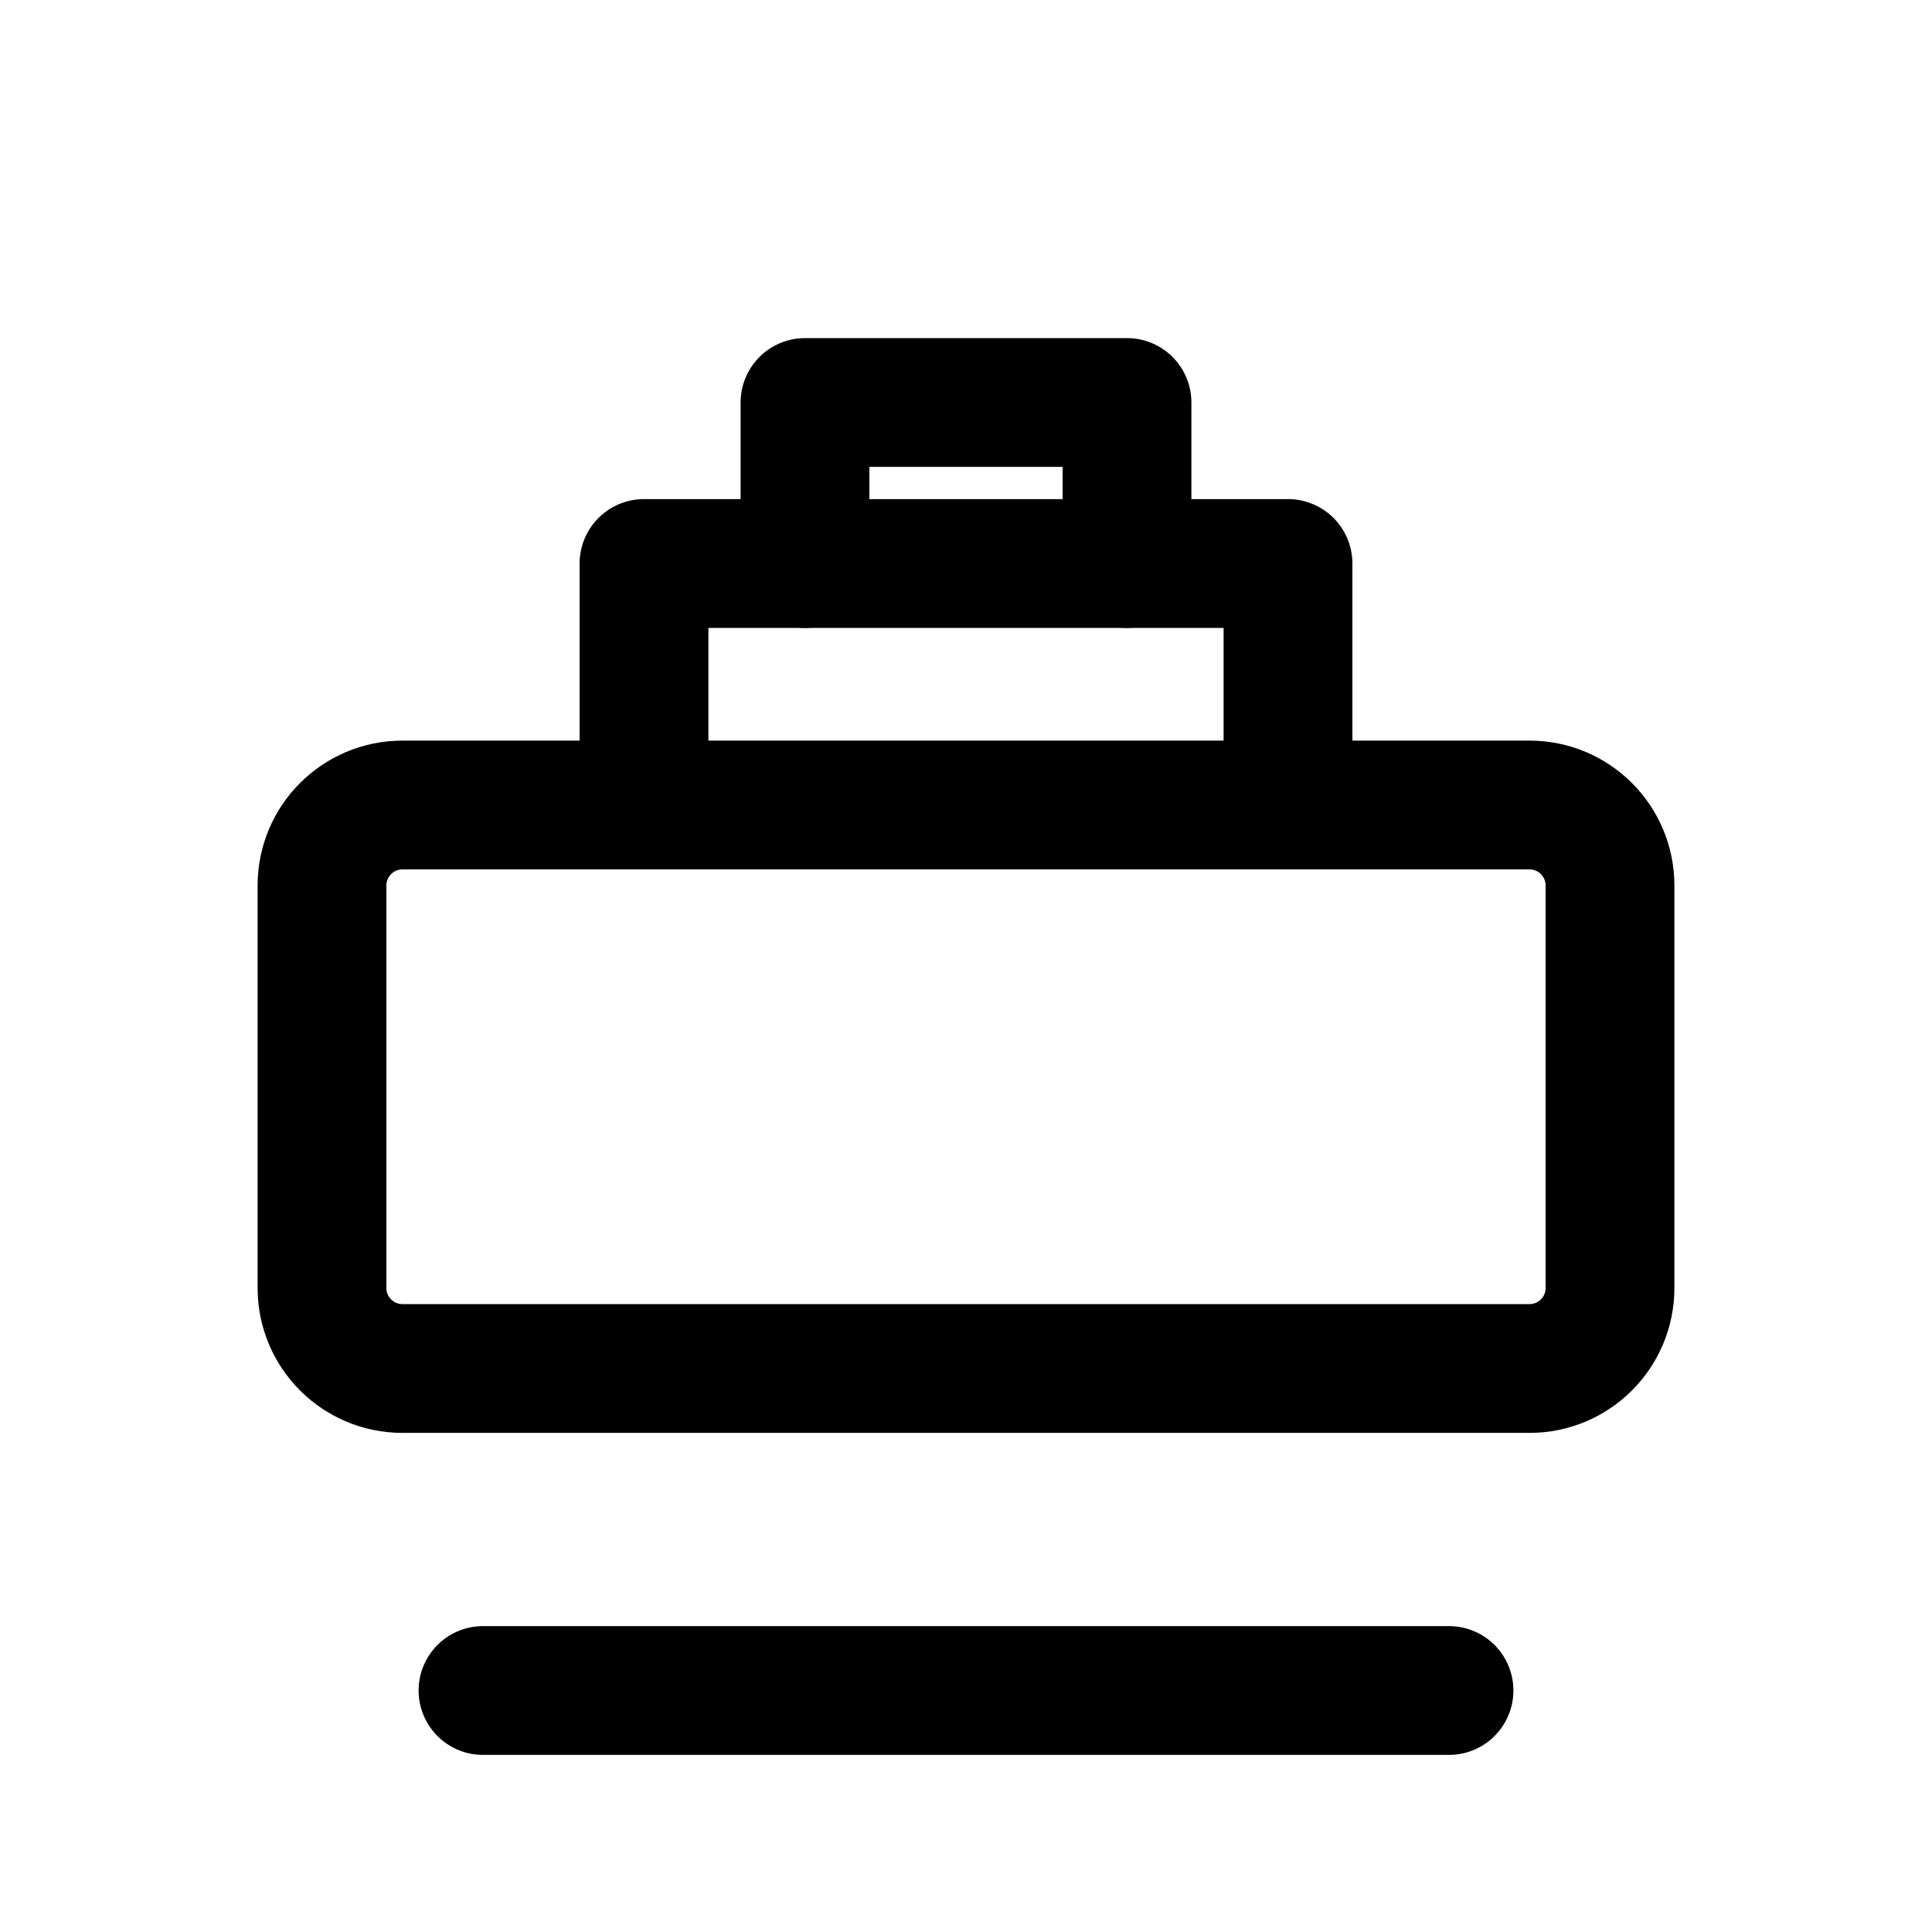
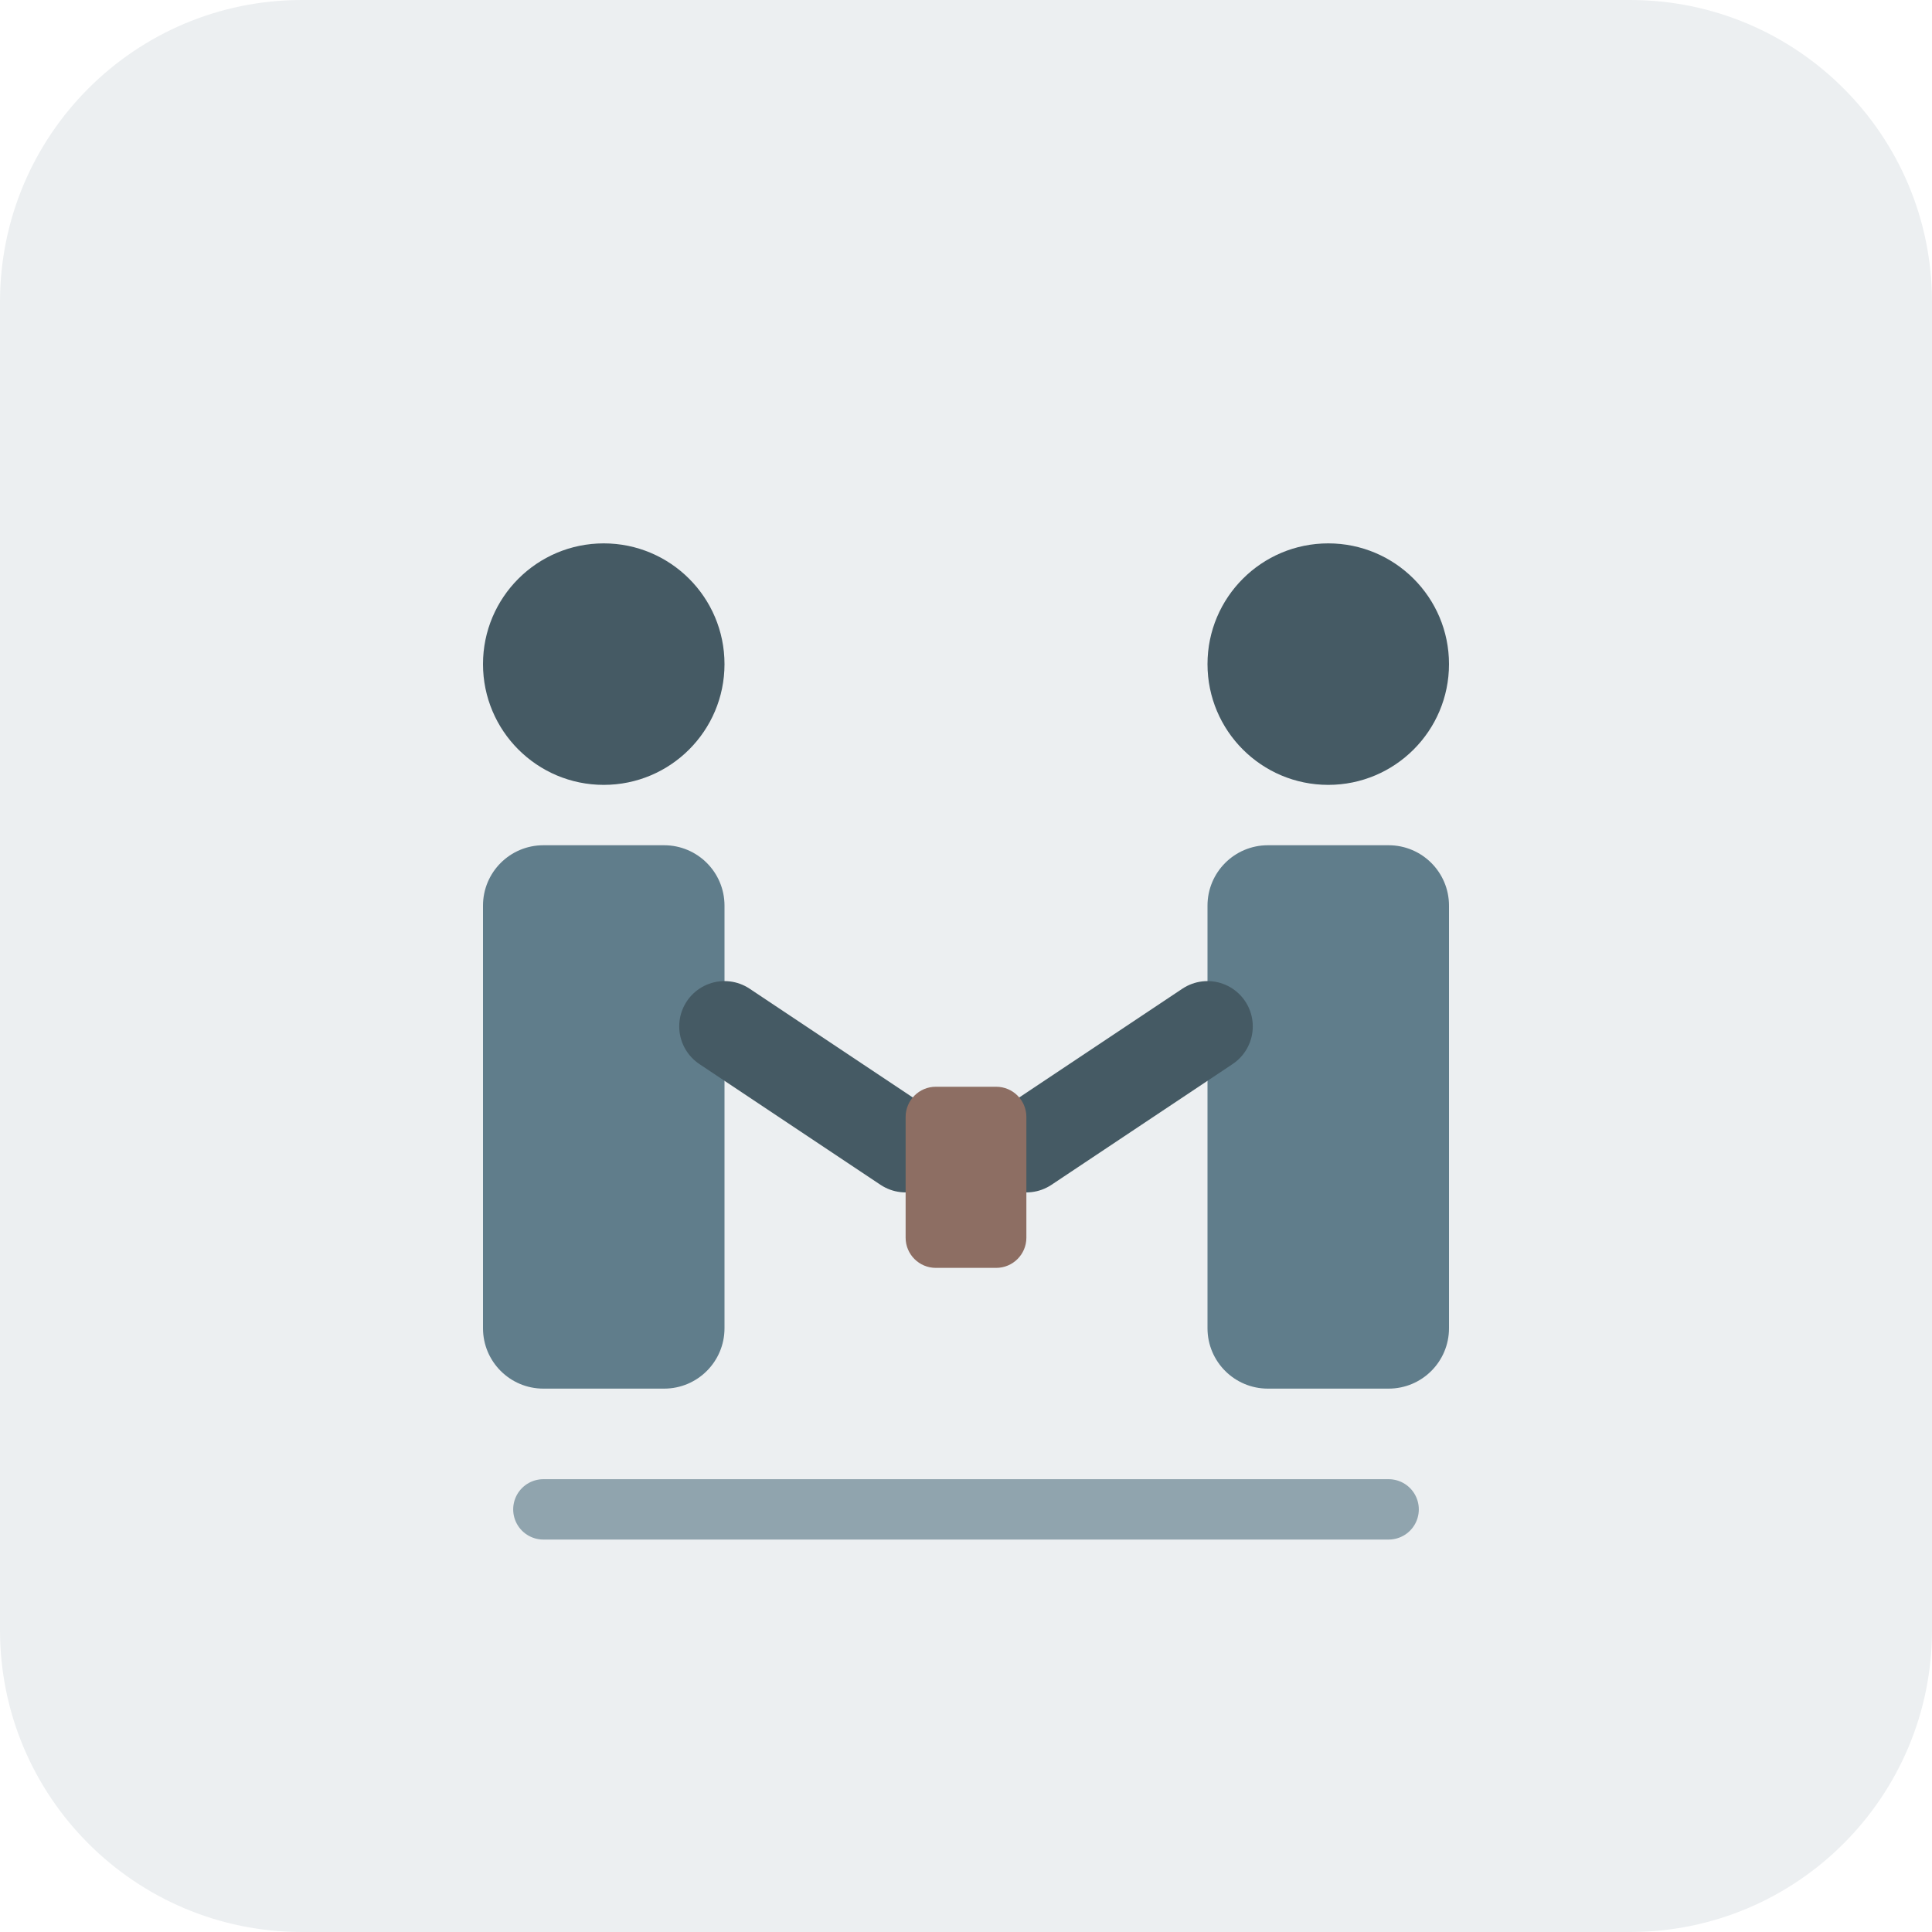
- <svg xmlns="http://www.w3.org/2000/svg" width="24" height="24" viewBox="0 0 24 24" fill="none" stroke="currentColor" stroke-width="1.6" stroke-linecap="round" stroke-linejoin="round">
-   <rect x="4" y="10" width="16" height="7" rx="1" />
-   <path d="M8 10V7h8v3" />
-   <path d="M10 7V5h4v2" />
-   <path d="M6 21h12" />
+ <svg xmlns="http://www.w3.org/2000/svg" viewBox="0 0 64 64" width="64" height="64">
+   <rect x="0" y="0" width="64" height="64" rx="10" fill="#ECEFF1" />
+   <circle cx="20" cy="22" r="4" fill="#455A64" />
+   <rect x="16" y="28" width="8" height="18" rx="2" fill="#607D8B" />
+   <circle cx="44" cy="22" r="4" fill="#455A64" />
+   <rect x="40" y="28" width="8" height="18" rx="2" fill="#607D8B" />
+   <line x1="24" y1="34" x2="30" y2="38" stroke="#455A64" stroke-width="3" stroke-linecap="round" />
+   <line x1="40" y1="34" x2="34" y2="38" stroke="#455A64" stroke-width="3" stroke-linecap="round" />
+   <rect x="30" y="36" width="4" height="6" rx="1" fill="#8D6E63" />
+   <line x1="18" y1="50" x2="46" y2="50" stroke="#90A4AE" stroke-width="2" stroke-linecap="round" />
</svg>
